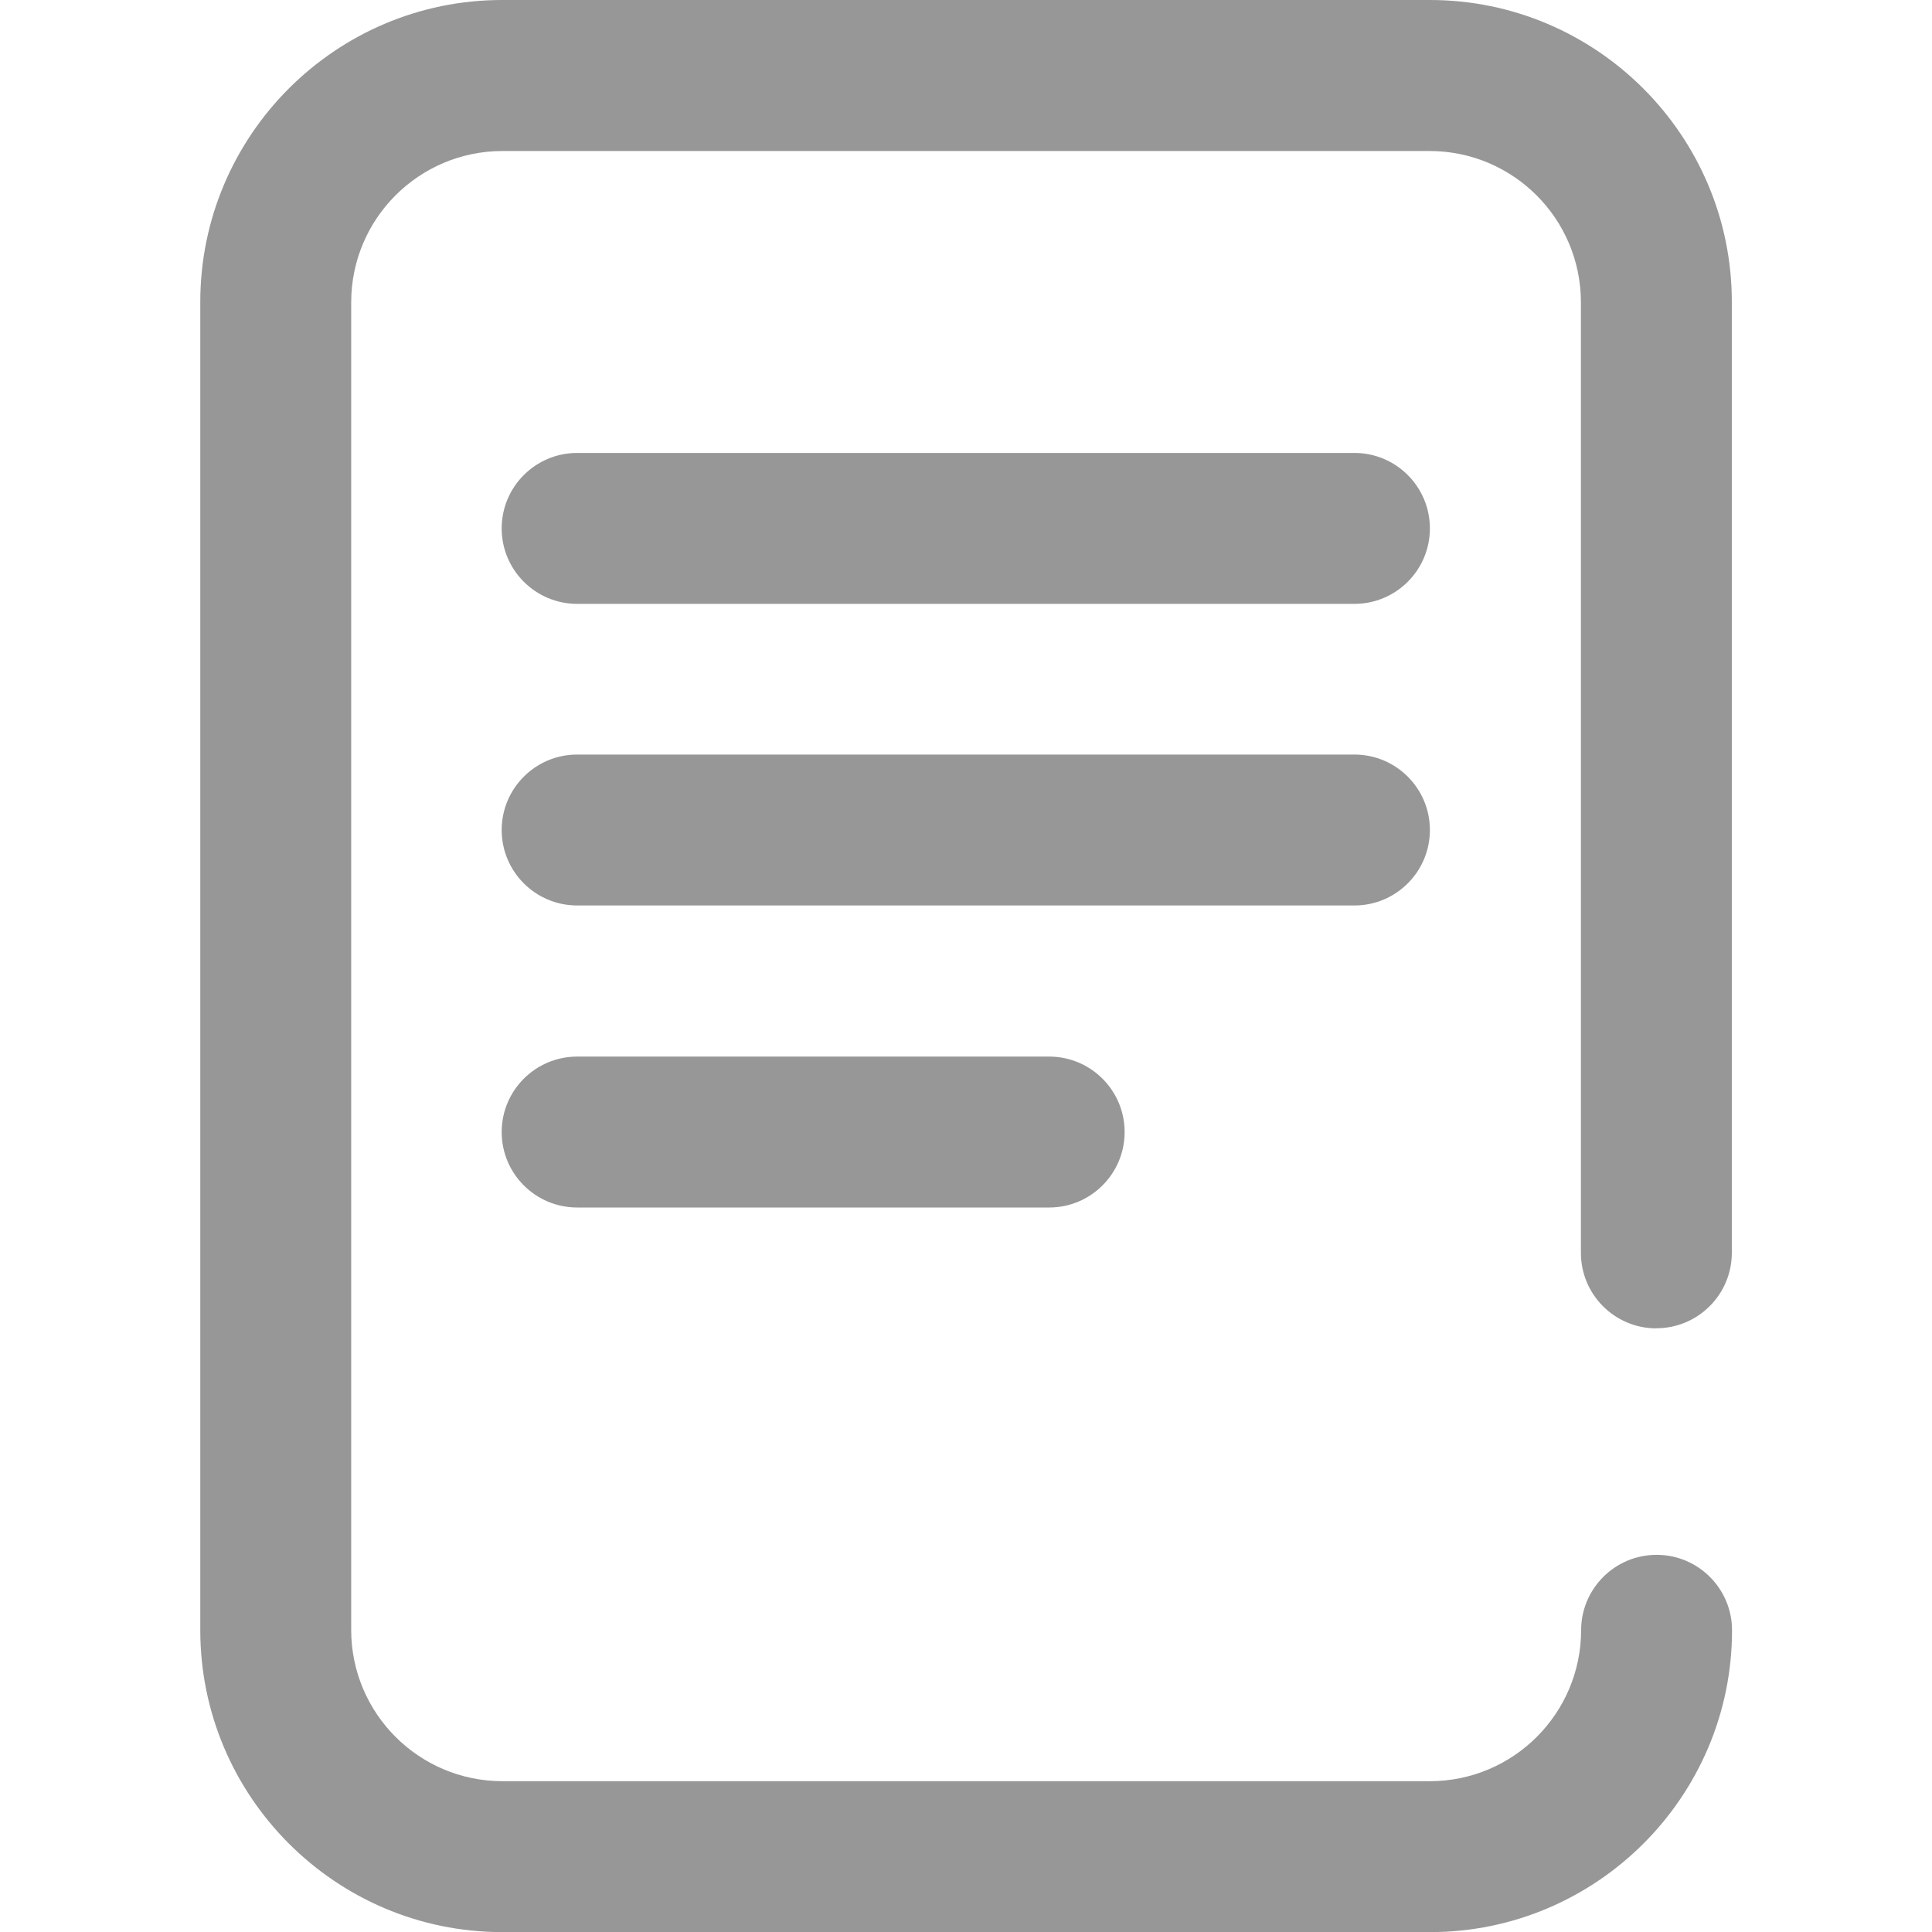
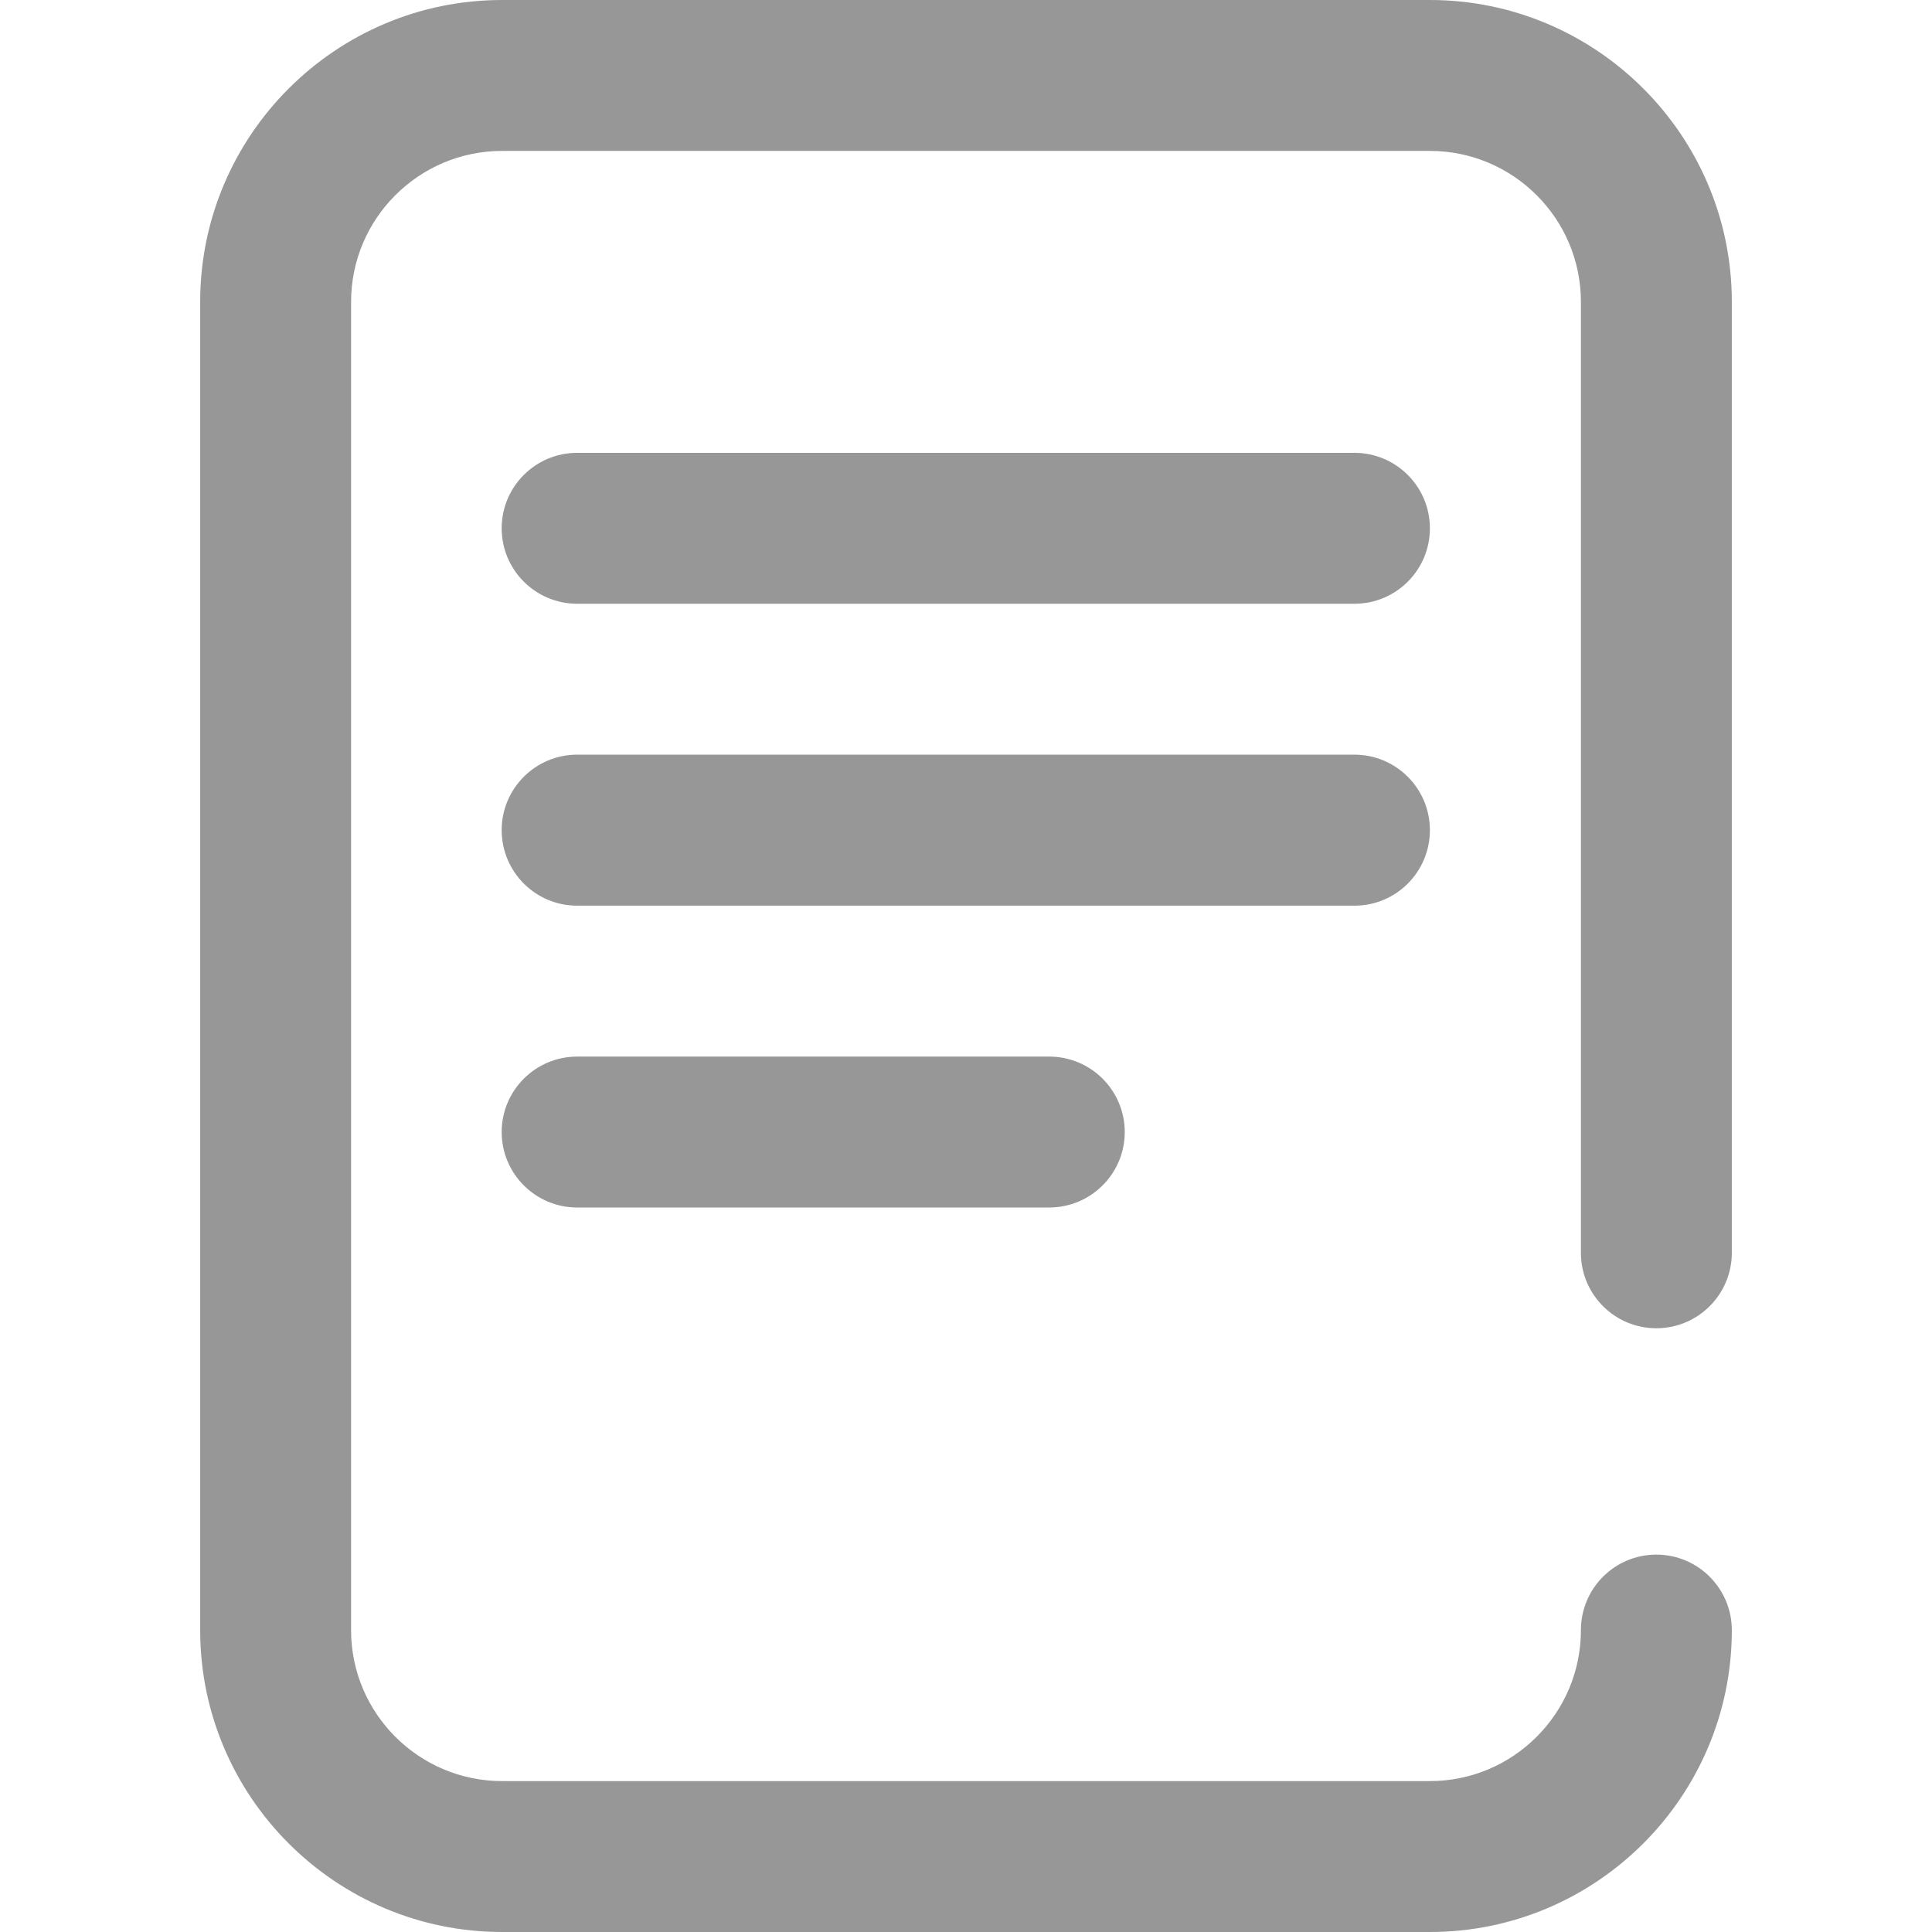
- <svg xmlns="http://www.w3.org/2000/svg" xmlns:xlink="http://www.w3.org/1999/xlink" viewBox="0 0 18 18">
-   <g fill="#979797">
-     <path d="M15.432 12.375c.388 0 .703-.315.703-.703v-8.86c0-1.55-1.262-2.812-2.813-2.812H4.678c-1.55 0-2.812 1.262-2.812 2.813v12.375c0 1.55 1.262 2.813 2.813 2.813h8.645c1.55 0 2.813-1.262 2.813-2.812 0-.388-.315-.703-.703-.703s-.703.315-.703.703a1.41 1.41 0 0 1-1.406 1.406H4.678a1.41 1.41 0 0 1-1.406-1.406V2.813a1.41 1.41 0 0 1 1.406-1.406h8.645a1.41 1.41 0 0 1 1.406 1.406v8.86c0 .388.315.703.703.703z" />
-     <use xlink:href="#B" />
-     <use xlink:href="#B" y="2.81" />
-     <path d="M9.775 9.844H5.377c-.388 0-.703.315-.703.703s.315.703.703.703h4.398c.388 0 .703-.315.703-.703s-.315-.703-.703-.703z" />
-   </g>
-   <defs>
-     <path id="B" d="M12.62 4.22H5.377c-.388 0-.703.315-.703.703s.315.703.703.703h7.242c.388 0 .703-.315.703-.703s-.315-.703-.703-.703z" />
-   </defs>
+ <svg xmlns="http://www.w3.org/2000/svg" width="18" height="18" viewBox="0 0 18 18" fill="none">
+   <path d="M15.432 12.375C15.82 12.375 16.135 12.06 16.135 11.672V2.812C16.135 1.262 14.873 0 13.322 0H4.678C3.127 0 1.865 1.262 1.865 2.812V15.188C1.865 16.738 3.127 18 4.678 18H13.322C14.873 18 16.135 16.738 16.135 15.188C16.135 14.799 15.82 14.484 15.432 14.484C15.043 14.484 14.729 14.799 14.729 15.188C14.729 15.963 14.098 16.594 13.322 16.594H4.678C3.902 16.594 3.271 15.963 3.271 15.188V2.812C3.271 2.037 3.902 1.406 4.678 1.406H13.322C14.098 1.406 14.729 2.037 14.729 2.812V11.672C14.729 12.06 15.043 12.375 15.432 12.375Z" fill="#979797" />
+   <path d="M12.619 4.219H5.377C4.989 4.219 4.674 4.534 4.674 4.922C4.674 5.31 4.989 5.625 5.377 5.625H12.619C13.008 5.625 13.322 5.31 13.322 4.922C13.322 4.534 13.007 4.219 12.619 4.219Z" fill="#979797" />
+   <path d="M12.619 7.031H5.377C4.989 7.031 4.674 7.346 4.674 7.734C4.674 8.123 4.989 8.438 5.377 8.438H12.619C13.008 8.438 13.322 8.123 13.322 7.734C13.322 7.346 13.007 7.031 12.619 7.031Z" fill="#979797" />
+   <path d="M9.775 9.844H5.377C4.989 9.844 4.674 10.159 4.674 10.547C4.674 10.935 4.989 11.25 5.377 11.25H9.775C10.164 11.25 10.479 10.935 10.479 10.547C10.479 10.159 10.164 9.844 9.775 9.844Z" fill="#979797" />
</svg>
